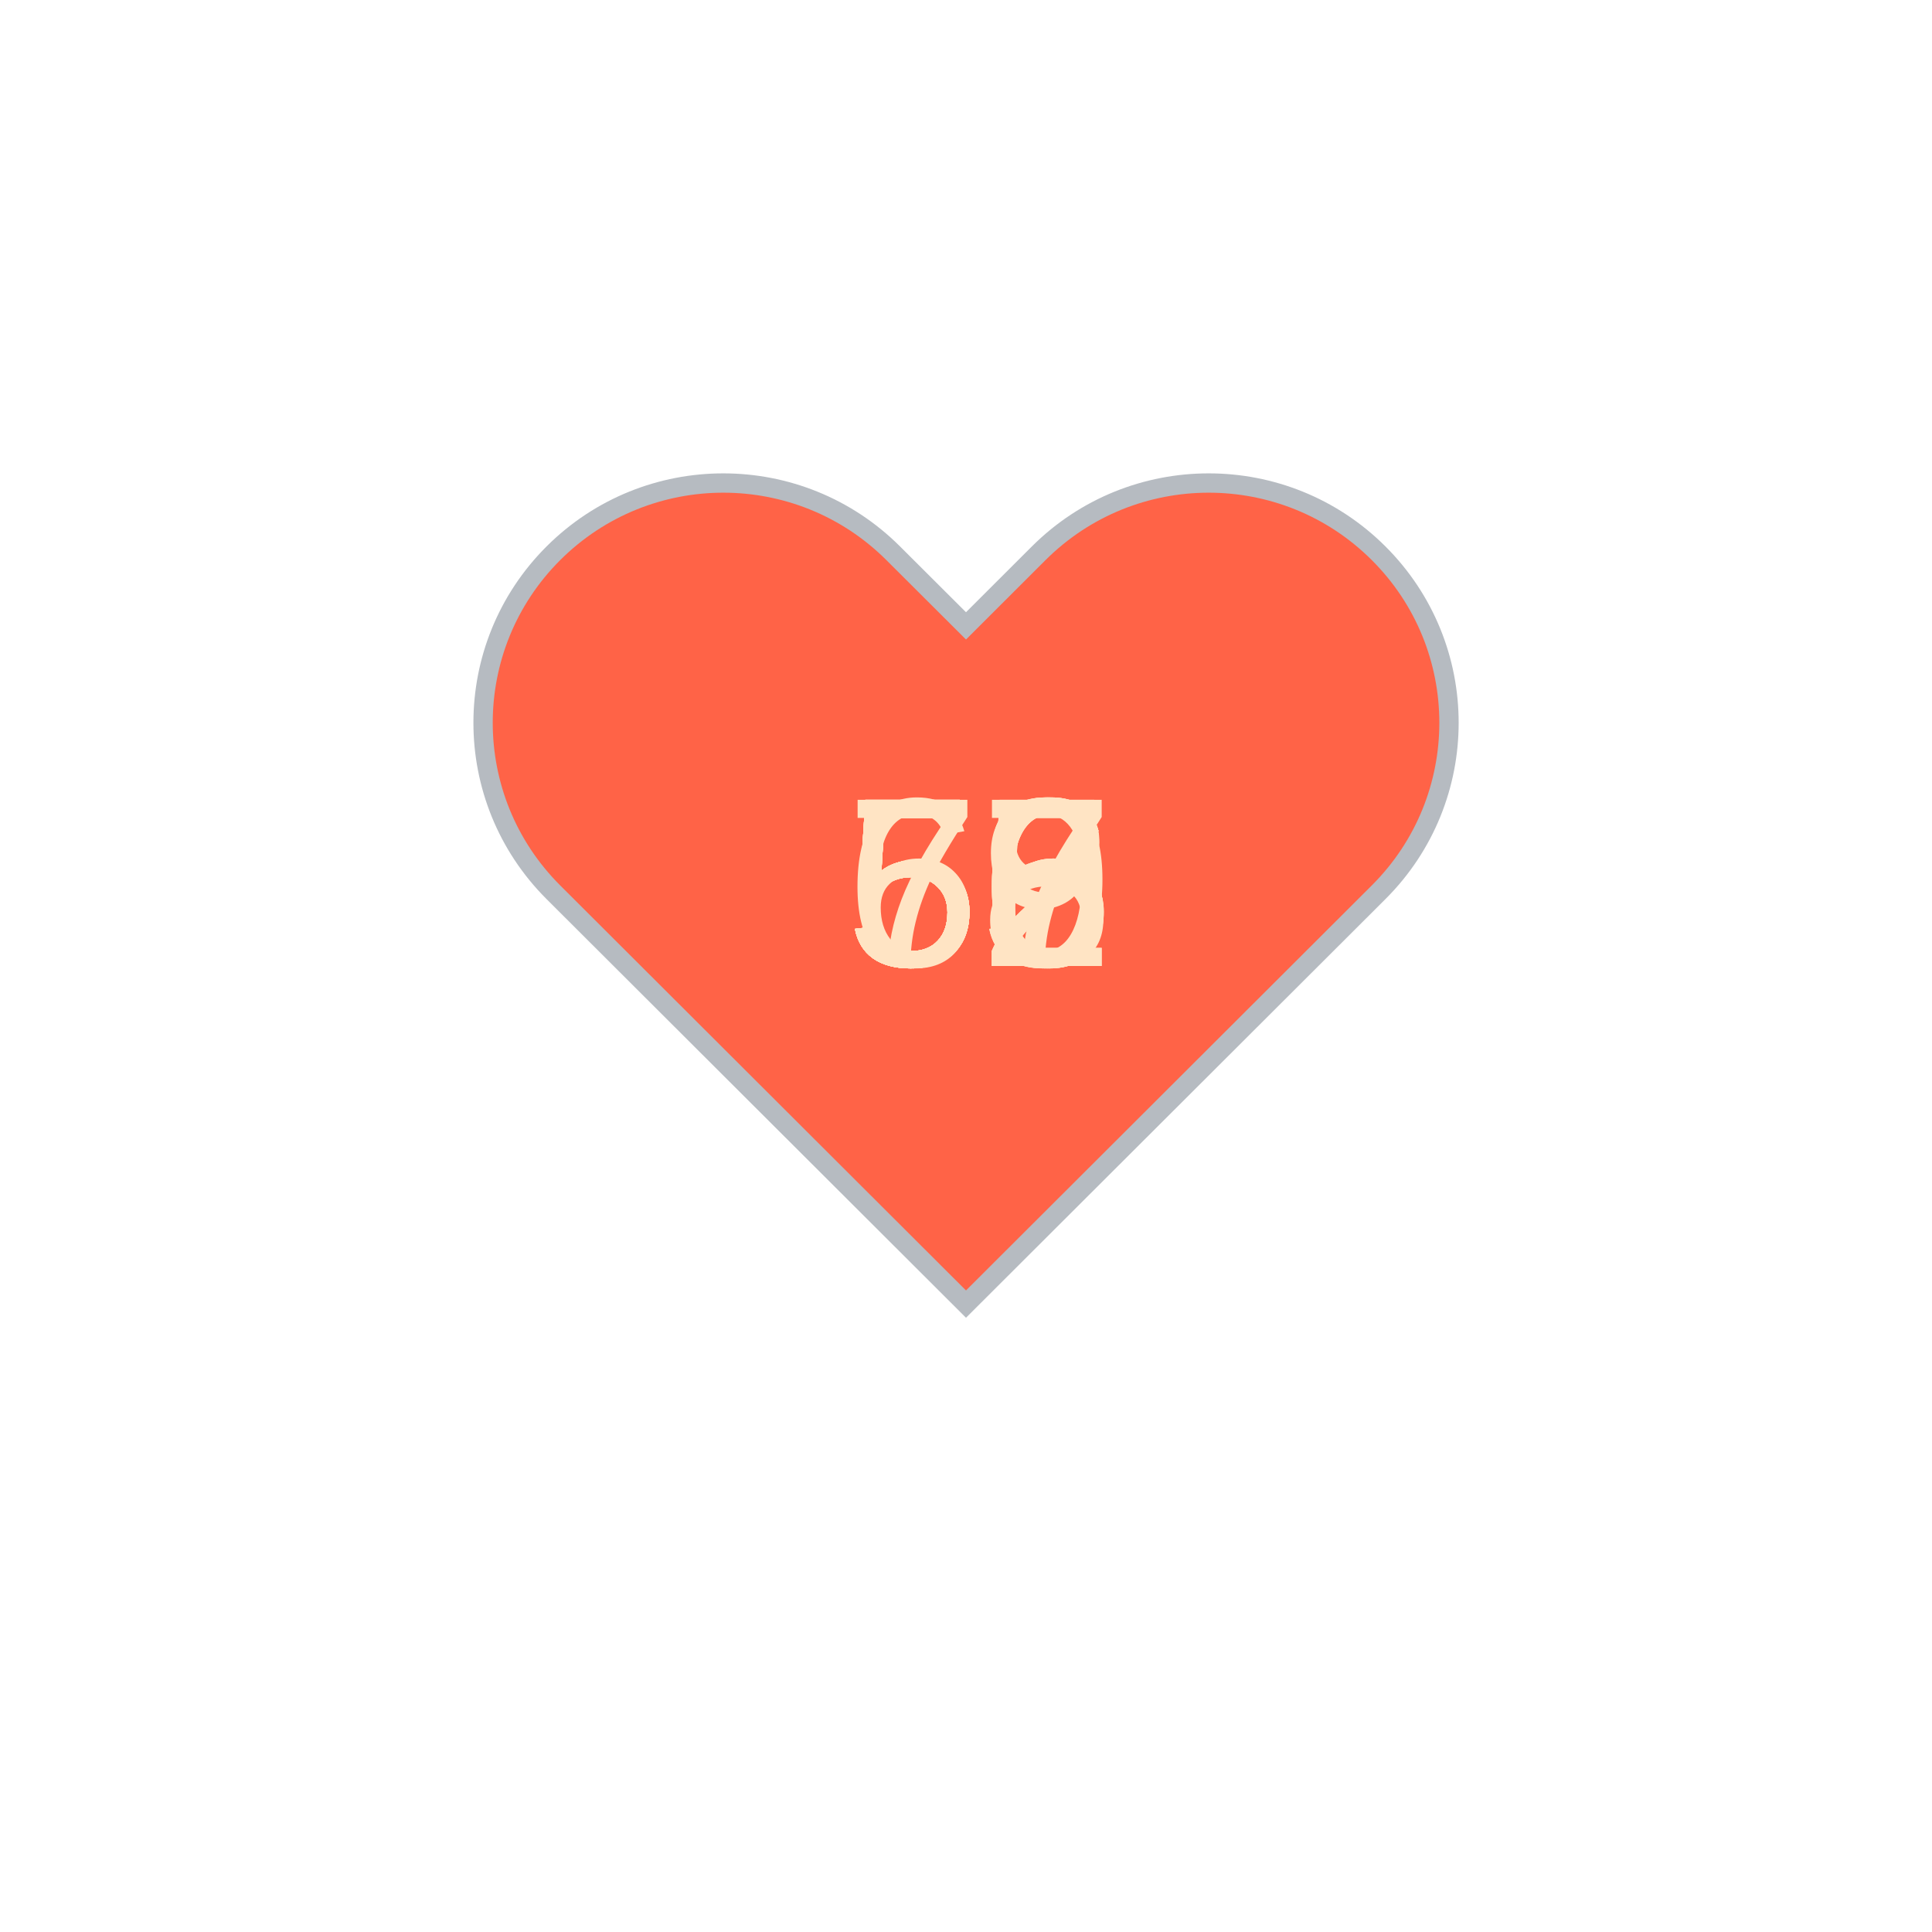
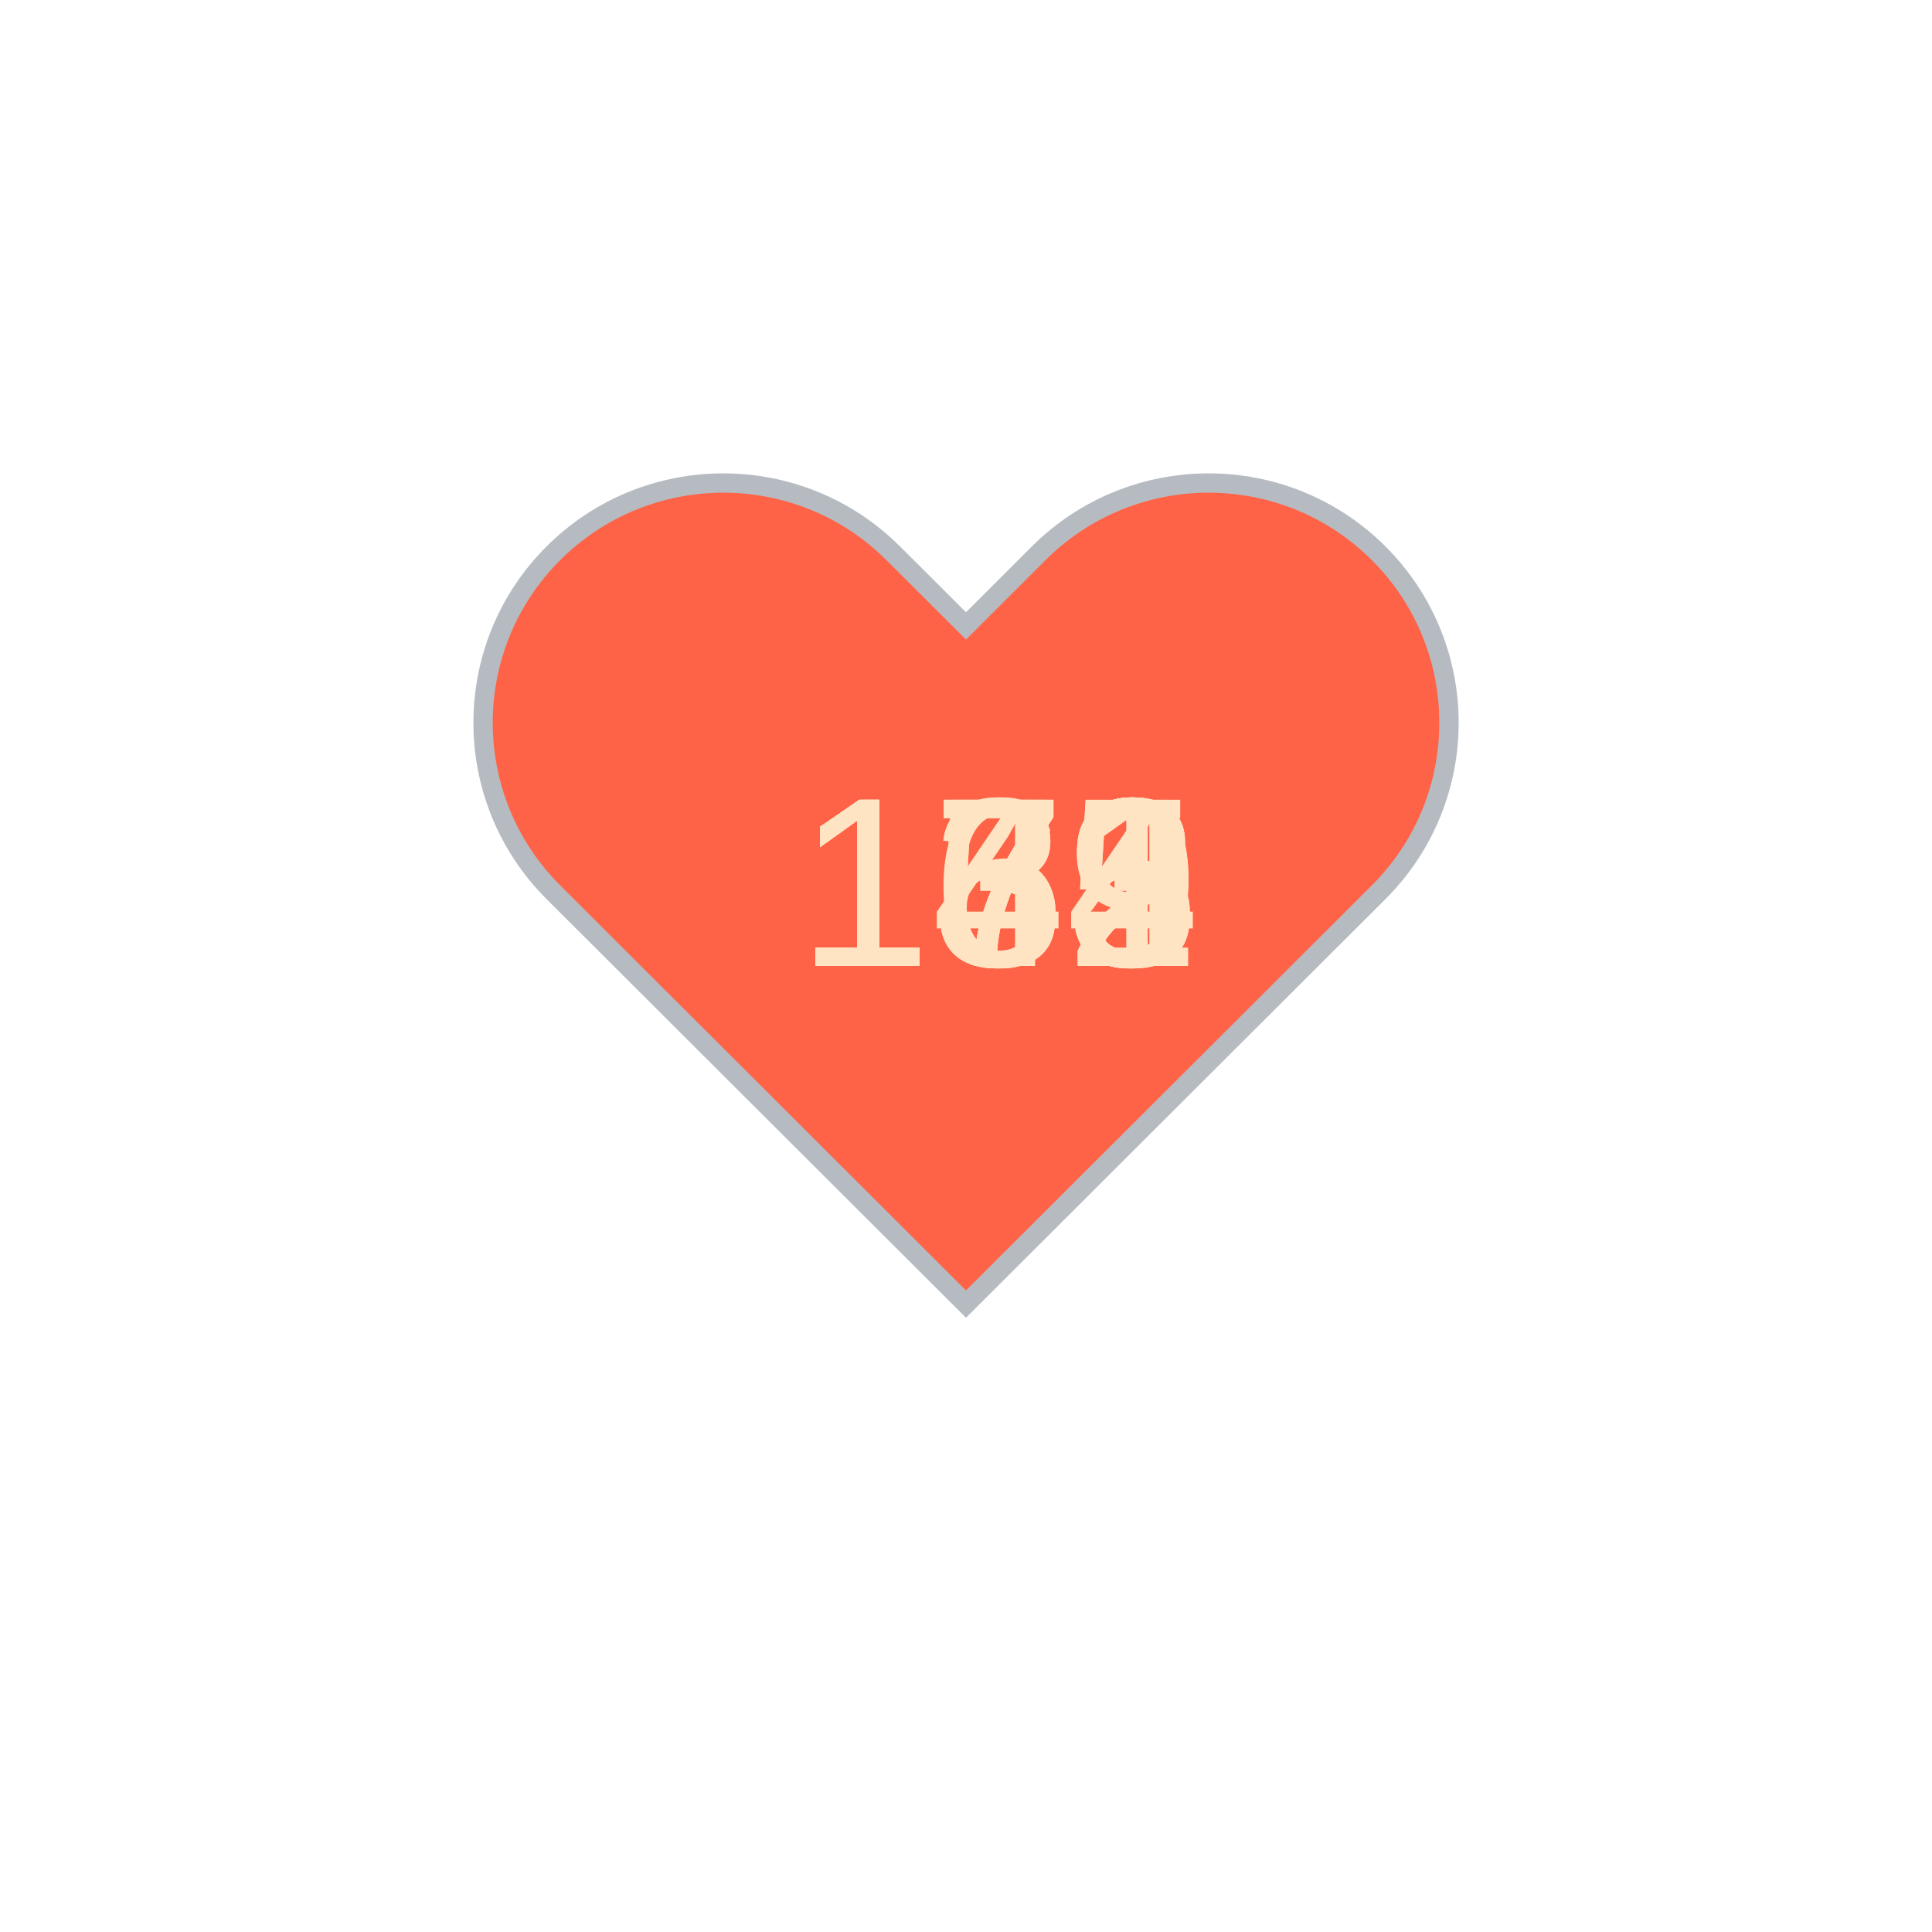
<svg xmlns="http://www.w3.org/2000/svg" baseProfile="full" height="150" version="1.1" viewBox="0,0,200,200" width="150">
  <defs />
  <g transform="translate(100 100)">
    <path d="M92.71,7.27L92.71,7.27c-9.71-9.69-25.46-9.69-35.18,0L50,14.79l-7.54-7.52C32.75-2.42,17-2.42,7.29,7.27v0 c-9.71,9.69-9.71,25.41,0,35.1L50,85l42.71-42.63C102.43,32.68,102.43,16.96,92.71,7.27z" fill="tomato" stroke="#B6BBC1" stroke-width="2" transform="translate(-50 -50)" />
    <animateTransform additive="sum" attributeName="transform" dur="1.2s" repeatCount="indefinite" type="scale" values="1; 1.5; 1.25; 1.5; 1.5; 1;" />
-     <text fill="bisque" style="font-size:25px; font-family:Arial" transform="translate(-12.5 0)">69<animate attributeName="visibility" dur="12.0s" keyTimes="0;0.1;0.2;0.3;0.4;0.5;0.6;0.7;0.8;0.9;1.0" repeatCount="indefinite" values="visible;hidden;hidden;hidden;hidden;hidden;hidden;hidden;hidden;hidden;hidden" />
+     <text fill="bisque" style="font-size:25px; font-family:Arial" transform="translate(-17.5 0)">179<animate attributeName="visibility" dur="12.0s" keyTimes="0;0.1;0.2;0.3;0.4;0.5;0.6;0.7;0.8;0.9;1.0" repeatCount="indefinite" values="visible;hidden;hidden;hidden;hidden;hidden;hidden;hidden;hidden;hidden;hidden" />
    </text>
-     <text fill="bisque" style="font-size:25px; font-family:Arial" transform="translate(-12.5 0)">55<animate attributeName="visibility" dur="12.0s" keyTimes="0;0.1;0.2;0.3;0.4;0.5;0.6;0.7;0.8;0.9;1.0" repeatCount="indefinite" values="hidden;visible;hidden;hidden;hidden;hidden;hidden;hidden;hidden;hidden;hidden" />
+     <text fill="bisque" style="font-size:25px; font-family:Arial" transform="translate(-17.5 0)">179<animate attributeName="visibility" dur="12.0s" keyTimes="0;0.1;0.2;0.3;0.4;0.5;0.6;0.7;0.8;0.9;1.0" repeatCount="indefinite" values="hidden;visible;hidden;hidden;hidden;hidden;hidden;hidden;hidden;hidden;hidden" />
    </text>
-     <text fill="bisque" style="font-size:25px; font-family:Arial" transform="translate(-12.5 0)">55<animate attributeName="visibility" dur="12.0s" keyTimes="0;0.1;0.2;0.3;0.4;0.5;0.6;0.7;0.8;0.9;1.0" repeatCount="indefinite" values="hidden;hidden;visible;hidden;hidden;hidden;hidden;hidden;hidden;hidden;hidden" />
+     <text fill="bisque" style="font-size:25px; font-family:Arial" transform="translate(-17.5 0)">172<animate attributeName="visibility" dur="12.0s" keyTimes="0;0.1;0.2;0.3;0.4;0.5;0.6;0.7;0.8;0.9;1.0" repeatCount="indefinite" values="hidden;hidden;visible;hidden;hidden;hidden;hidden;hidden;hidden;hidden;hidden" />
    </text>
-     <text fill="bisque" style="font-size:25px; font-family:Arial" transform="translate(-12.5 0)">56<animate attributeName="visibility" dur="12.0s" keyTimes="0;0.1;0.2;0.3;0.4;0.5;0.6;0.7;0.8;0.9;1.0" repeatCount="indefinite" values="hidden;hidden;hidden;visible;hidden;hidden;hidden;hidden;hidden;hidden;hidden" />
+     <text fill="bisque" style="font-size:25px; font-family:Arial" transform="translate(-17.5 0)">172<animate attributeName="visibility" dur="12.0s" keyTimes="0;0.1;0.2;0.3;0.4;0.5;0.6;0.7;0.8;0.9;1.0" repeatCount="indefinite" values="hidden;hidden;hidden;visible;hidden;hidden;hidden;hidden;hidden;hidden;hidden" />
    </text>
-     <text fill="bisque" style="font-size:25px; font-family:Arial" transform="translate(-12.5 0)">52<animate attributeName="visibility" dur="12.0s" keyTimes="0;0.1;0.2;0.3;0.4;0.5;0.6;0.7;0.8;0.9;1.0" repeatCount="indefinite" values="hidden;hidden;hidden;hidden;visible;hidden;hidden;hidden;hidden;hidden;hidden" />
+     <text fill="bisque" style="font-size:25px; font-family:Arial" transform="translate(-17.5 0)">163<animate attributeName="visibility" dur="12.0s" keyTimes="0;0.1;0.2;0.3;0.4;0.5;0.6;0.7;0.8;0.9;1.0" repeatCount="indefinite" values="hidden;hidden;hidden;hidden;visible;hidden;hidden;hidden;hidden;hidden;hidden" />
    </text>
-     <text fill="bisque" style="font-size:25px; font-family:Arial" transform="translate(-12.5 0)">56<animate attributeName="visibility" dur="12.0s" keyTimes="0;0.1;0.2;0.3;0.4;0.5;0.6;0.7;0.8;0.9;1.0" repeatCount="indefinite" values="hidden;hidden;hidden;hidden;hidden;visible;hidden;hidden;hidden;hidden;hidden" />
+     <text fill="bisque" style="font-size:25px; font-family:Arial" transform="translate(-17.5 0)">155<animate attributeName="visibility" dur="12.0s" keyTimes="0;0.1;0.2;0.3;0.4;0.5;0.6;0.7;0.8;0.9;1.0" repeatCount="indefinite" values="hidden;hidden;hidden;hidden;hidden;visible;hidden;hidden;hidden;hidden;hidden" />
    </text>
-     <text fill="bisque" style="font-size:25px; font-family:Arial" transform="translate(-12.5 0)">57<animate attributeName="visibility" dur="12.0s" keyTimes="0;0.1;0.2;0.3;0.4;0.5;0.6;0.7;0.8;0.9;1.0" repeatCount="indefinite" values="hidden;hidden;hidden;hidden;hidden;hidden;visible;hidden;hidden;hidden;hidden" />
+     <text fill="bisque" style="font-size:25px; font-family:Arial" transform="translate(-17.5 0)">154<animate attributeName="visibility" dur="12.0s" keyTimes="0;0.1;0.2;0.3;0.4;0.5;0.6;0.7;0.8;0.9;1.0" repeatCount="indefinite" values="hidden;hidden;hidden;hidden;hidden;hidden;visible;hidden;hidden;hidden;hidden" />
    </text>
-     <text fill="bisque" style="font-size:25px; font-family:Arial" transform="translate(-12.5 0)">56<animate attributeName="visibility" dur="12.0s" keyTimes="0;0.1;0.2;0.3;0.4;0.5;0.6;0.7;0.8;0.9;1.0" repeatCount="indefinite" values="hidden;hidden;hidden;hidden;hidden;hidden;hidden;visible;hidden;hidden;hidden" />
+     <text fill="bisque" style="font-size:25px; font-family:Arial" transform="translate(-17.5 0)">141<animate attributeName="visibility" dur="12.0s" keyTimes="0;0.1;0.2;0.3;0.4;0.5;0.6;0.7;0.8;0.9;1.0" repeatCount="indefinite" values="hidden;hidden;hidden;hidden;hidden;hidden;hidden;visible;hidden;hidden;hidden" />
    </text>
-     <text fill="bisque" style="font-size:25px; font-family:Arial" transform="translate(-12.5 0)">58<animate attributeName="visibility" dur="12.0s" keyTimes="0;0.1;0.2;0.3;0.4;0.5;0.6;0.7;0.8;0.9;1.0" repeatCount="indefinite" values="hidden;hidden;hidden;hidden;hidden;hidden;hidden;hidden;visible;hidden;hidden" />
+     <text fill="bisque" style="font-size:25px; font-family:Arial" transform="translate(-17.5 0)">135<animate attributeName="visibility" dur="12.0s" keyTimes="0;0.1;0.2;0.3;0.4;0.5;0.6;0.7;0.8;0.9;1.0" repeatCount="indefinite" values="hidden;hidden;hidden;hidden;hidden;hidden;hidden;hidden;visible;hidden;hidden" />
    </text>
-     <text fill="bisque" style="font-size:25px; font-family:Arial" transform="translate(-12.5 0)">72<animate attributeName="visibility" dur="12.0s" keyTimes="0;0.1;0.2;0.3;0.4;0.5;0.6;0.7;0.8;0.9;1.0" repeatCount="indefinite" values="hidden;hidden;hidden;hidden;hidden;hidden;hidden;hidden;hidden;visible;hidden" />
+     <text fill="bisque" style="font-size:25px; font-family:Arial" transform="translate(-17.5 0)">133<animate attributeName="visibility" dur="12.0s" keyTimes="0;0.1;0.2;0.3;0.4;0.5;0.6;0.7;0.8;0.9;1.0" repeatCount="indefinite" values="hidden;hidden;hidden;hidden;hidden;hidden;hidden;hidden;hidden;visible;hidden" />
    </text>
  </g>
</svg>
